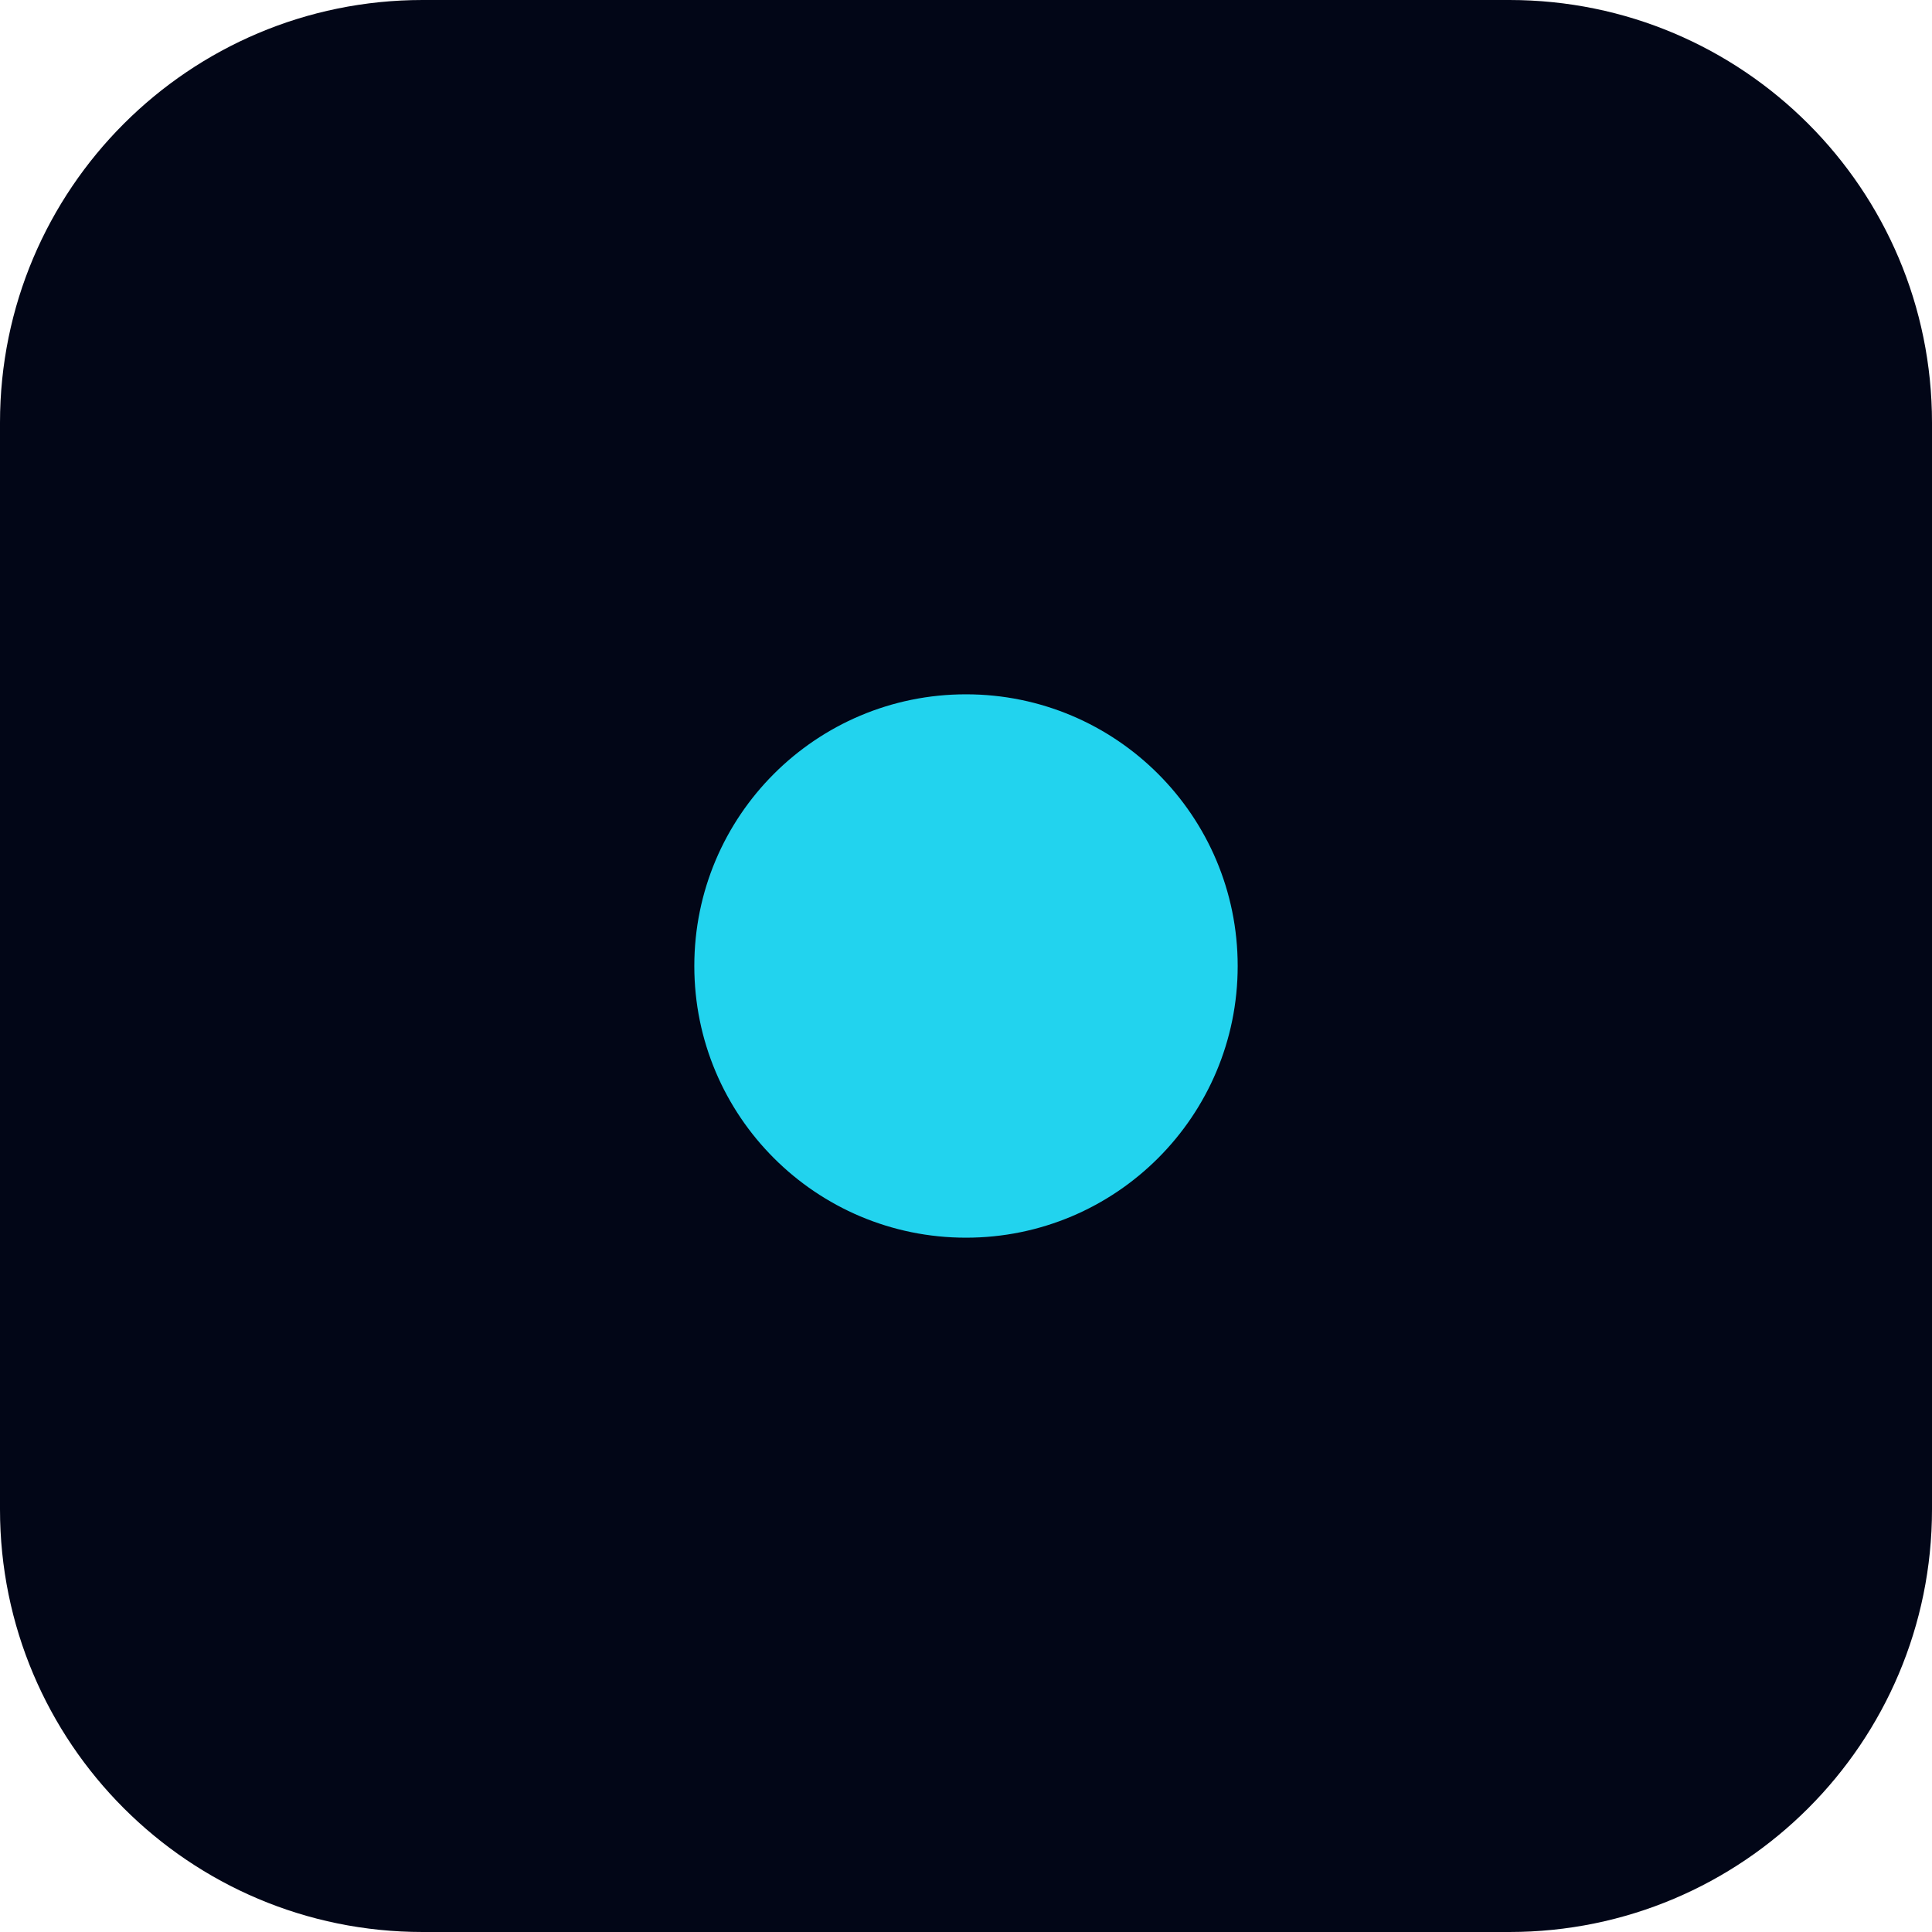
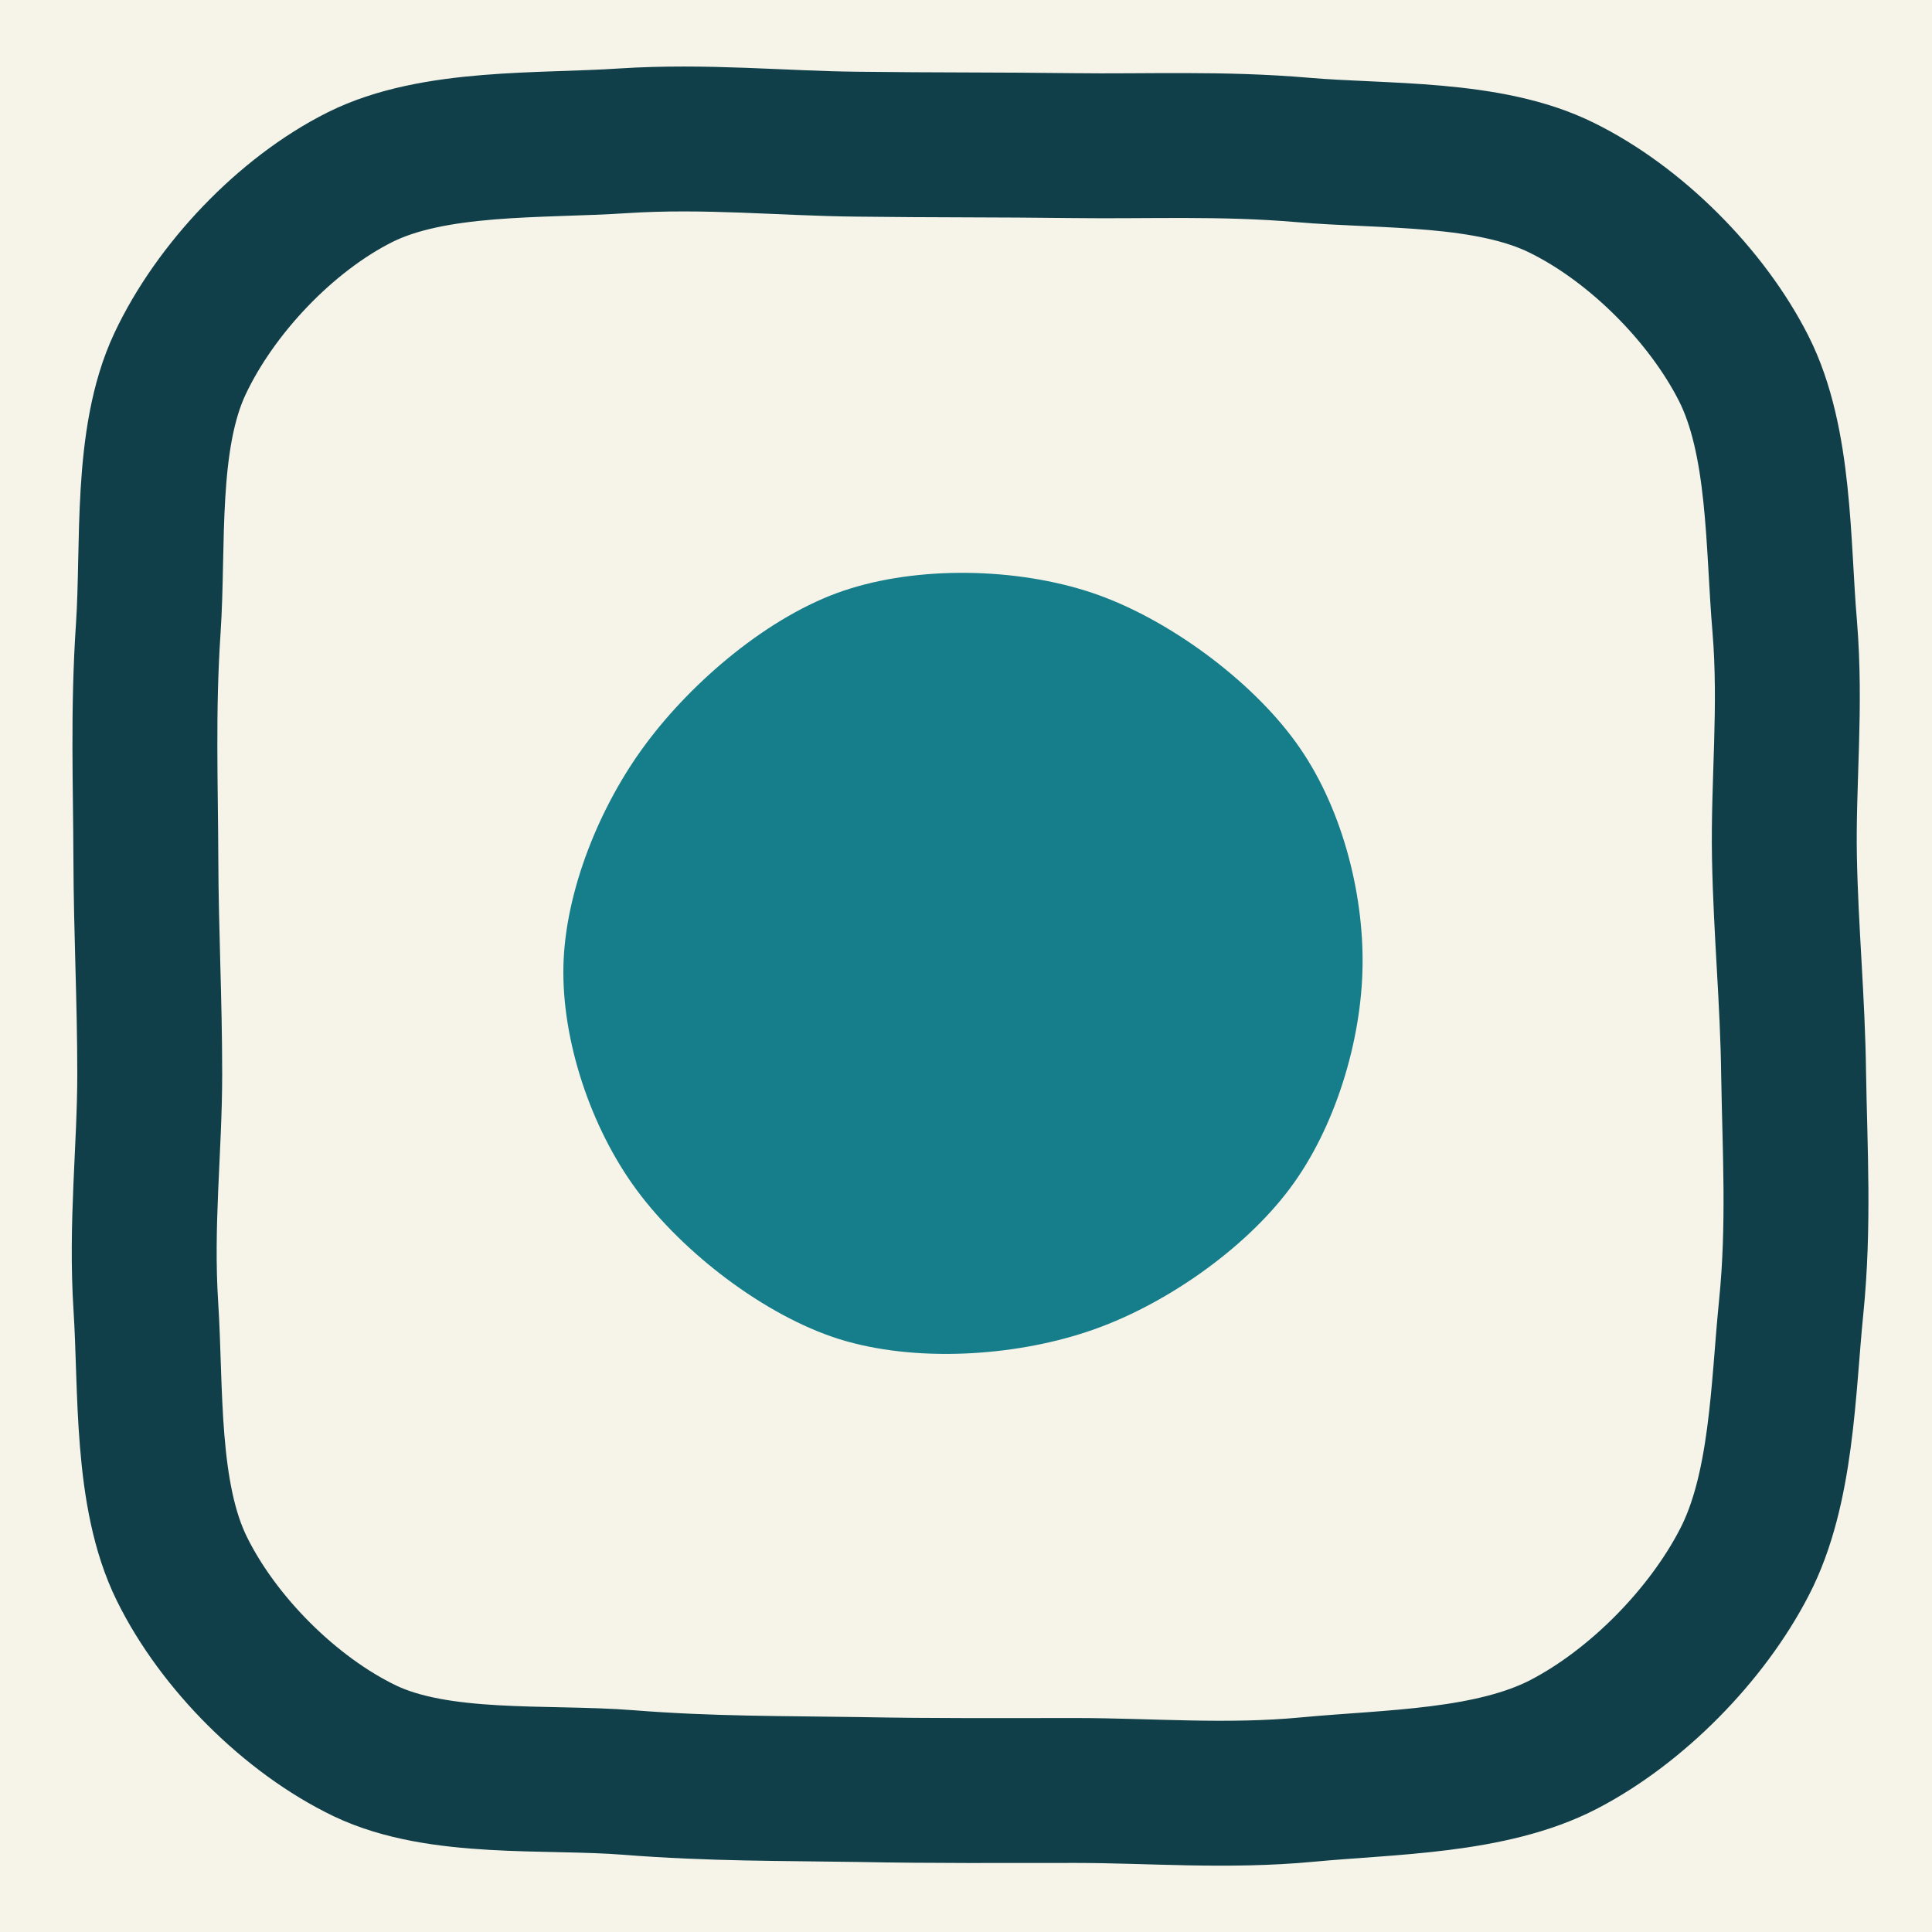
- <svg xmlns="http://www.w3.org/2000/svg" viewBox="0 0 64 64" role="img" aria-label="Simple Host">
-   <rect width="64" height="64" rx="14" fill="#020617" />
-   <circle cx="32" cy="32" r="9" fill="#22d3ee" />
+ <svg xmlns="http://www.w3.org/2000/svg" viewBox="112 112 800 800" role="img" aria-label="Simple Host">
+   <rect x="112" y="112" width="800" height="800" fill="#f6f4e9" />
+   <path d="M854.7,556.8 C855.2,587.8 857.1,619.5 853.7,653.2 C850.3,686.8 850.0,728.7 834.3,758.9 C818.7,789.1 789.8,818.5 759.7,834.2 C729.6,849.9 687.4,849.8 653.6,853.0 C619.9,856.2 588.3,853.4 557.3,853.4 C526.2,853.4 498.2,853.6 467.4,853.0 C436.6,852.5 406.4,852.8 372.3,850.1 C338.2,847.4 293.9,851.7 263.1,837.0 C232.3,822.2 202.4,792.3 187.3,761.6 C172.2,731.0 174.6,687.2 172.4,653.0 C170.2,618.9 174.0,587.7 174.0,556.8 C174.0,525.9 172.5,498.4 172.4,467.6 C172.3,436.8 171.1,406.3 173.4,372.1 C175.7,338.0 171.9,293.8 186.5,262.7 C201.1,231.6 230.3,200.8 261.0,185.4 C291.6,170.1 335.8,172.6 370.1,170.3 C404.4,168.1 435.8,171.4 466.9,171.7 C497.9,172.1 525.6,171.9 556.4,172.3 C587.2,172.7 617.9,171.2 651.6,174.1 C685.3,177.0 728.4,174.7 758.8,189.8 C789.2,204.8 818.6,234.2 834.0,264.5 C849.3,294.7 848.1,337.5 851.0,371.2 C853.8,405.0 850.3,436.1 850.9,467.1 C851.5,498.0 854.3,525.8 854.7,556.8 Z" fill="none" stroke="#103f49" stroke-width="60" stroke-linejoin="round" />
+   <path d="M676.2,512.0 C675.8,542.8 664.9,579.2 645.9,604.4 C626.9,629.7 593.4,653.1 562.3,663.4 C531.2,673.8 490.6,676.2 459.5,666.5 C428.4,656.7 394.6,630.5 375.6,604.7 C356.6,579.0 344.6,542.8 345.3,512.0 C346.0,481.2 360.2,445.7 379.6,419.8 C398.9,393.9 430.5,367.0 461.3,356.6 C492.1,346.2 533.0,347.0 564.3,357.5 C595.5,368.0 630.0,393.6 648.6,419.4 C667.3,445.1 676.7,481.2 676.2,512.0 Z" fill="#157e8a" />
</svg>
